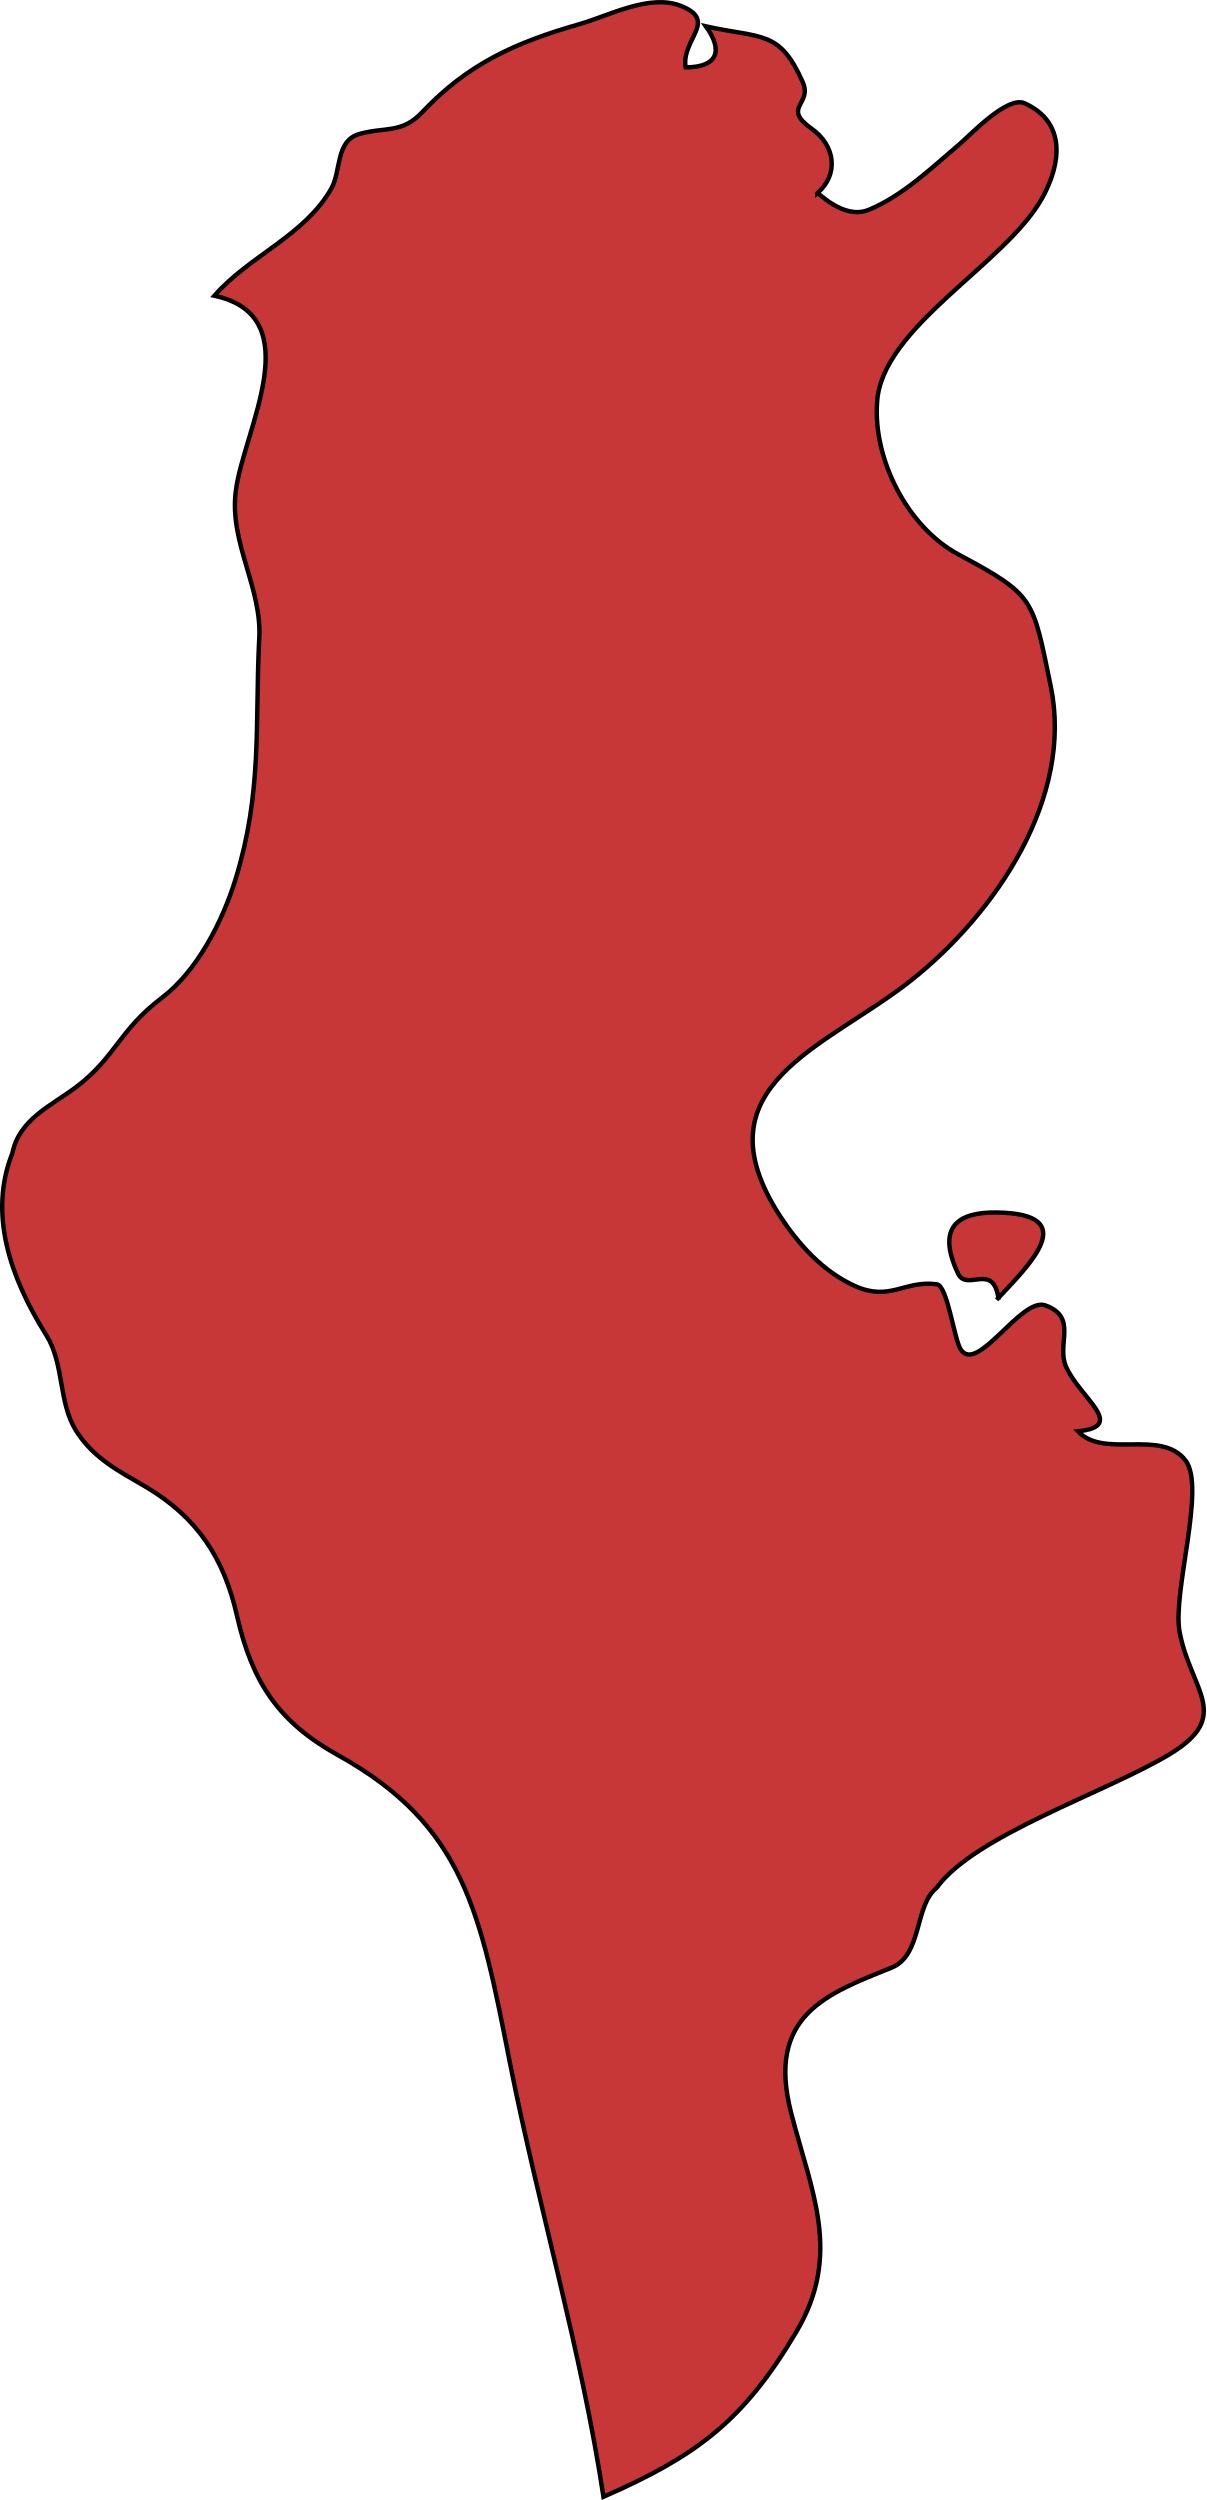
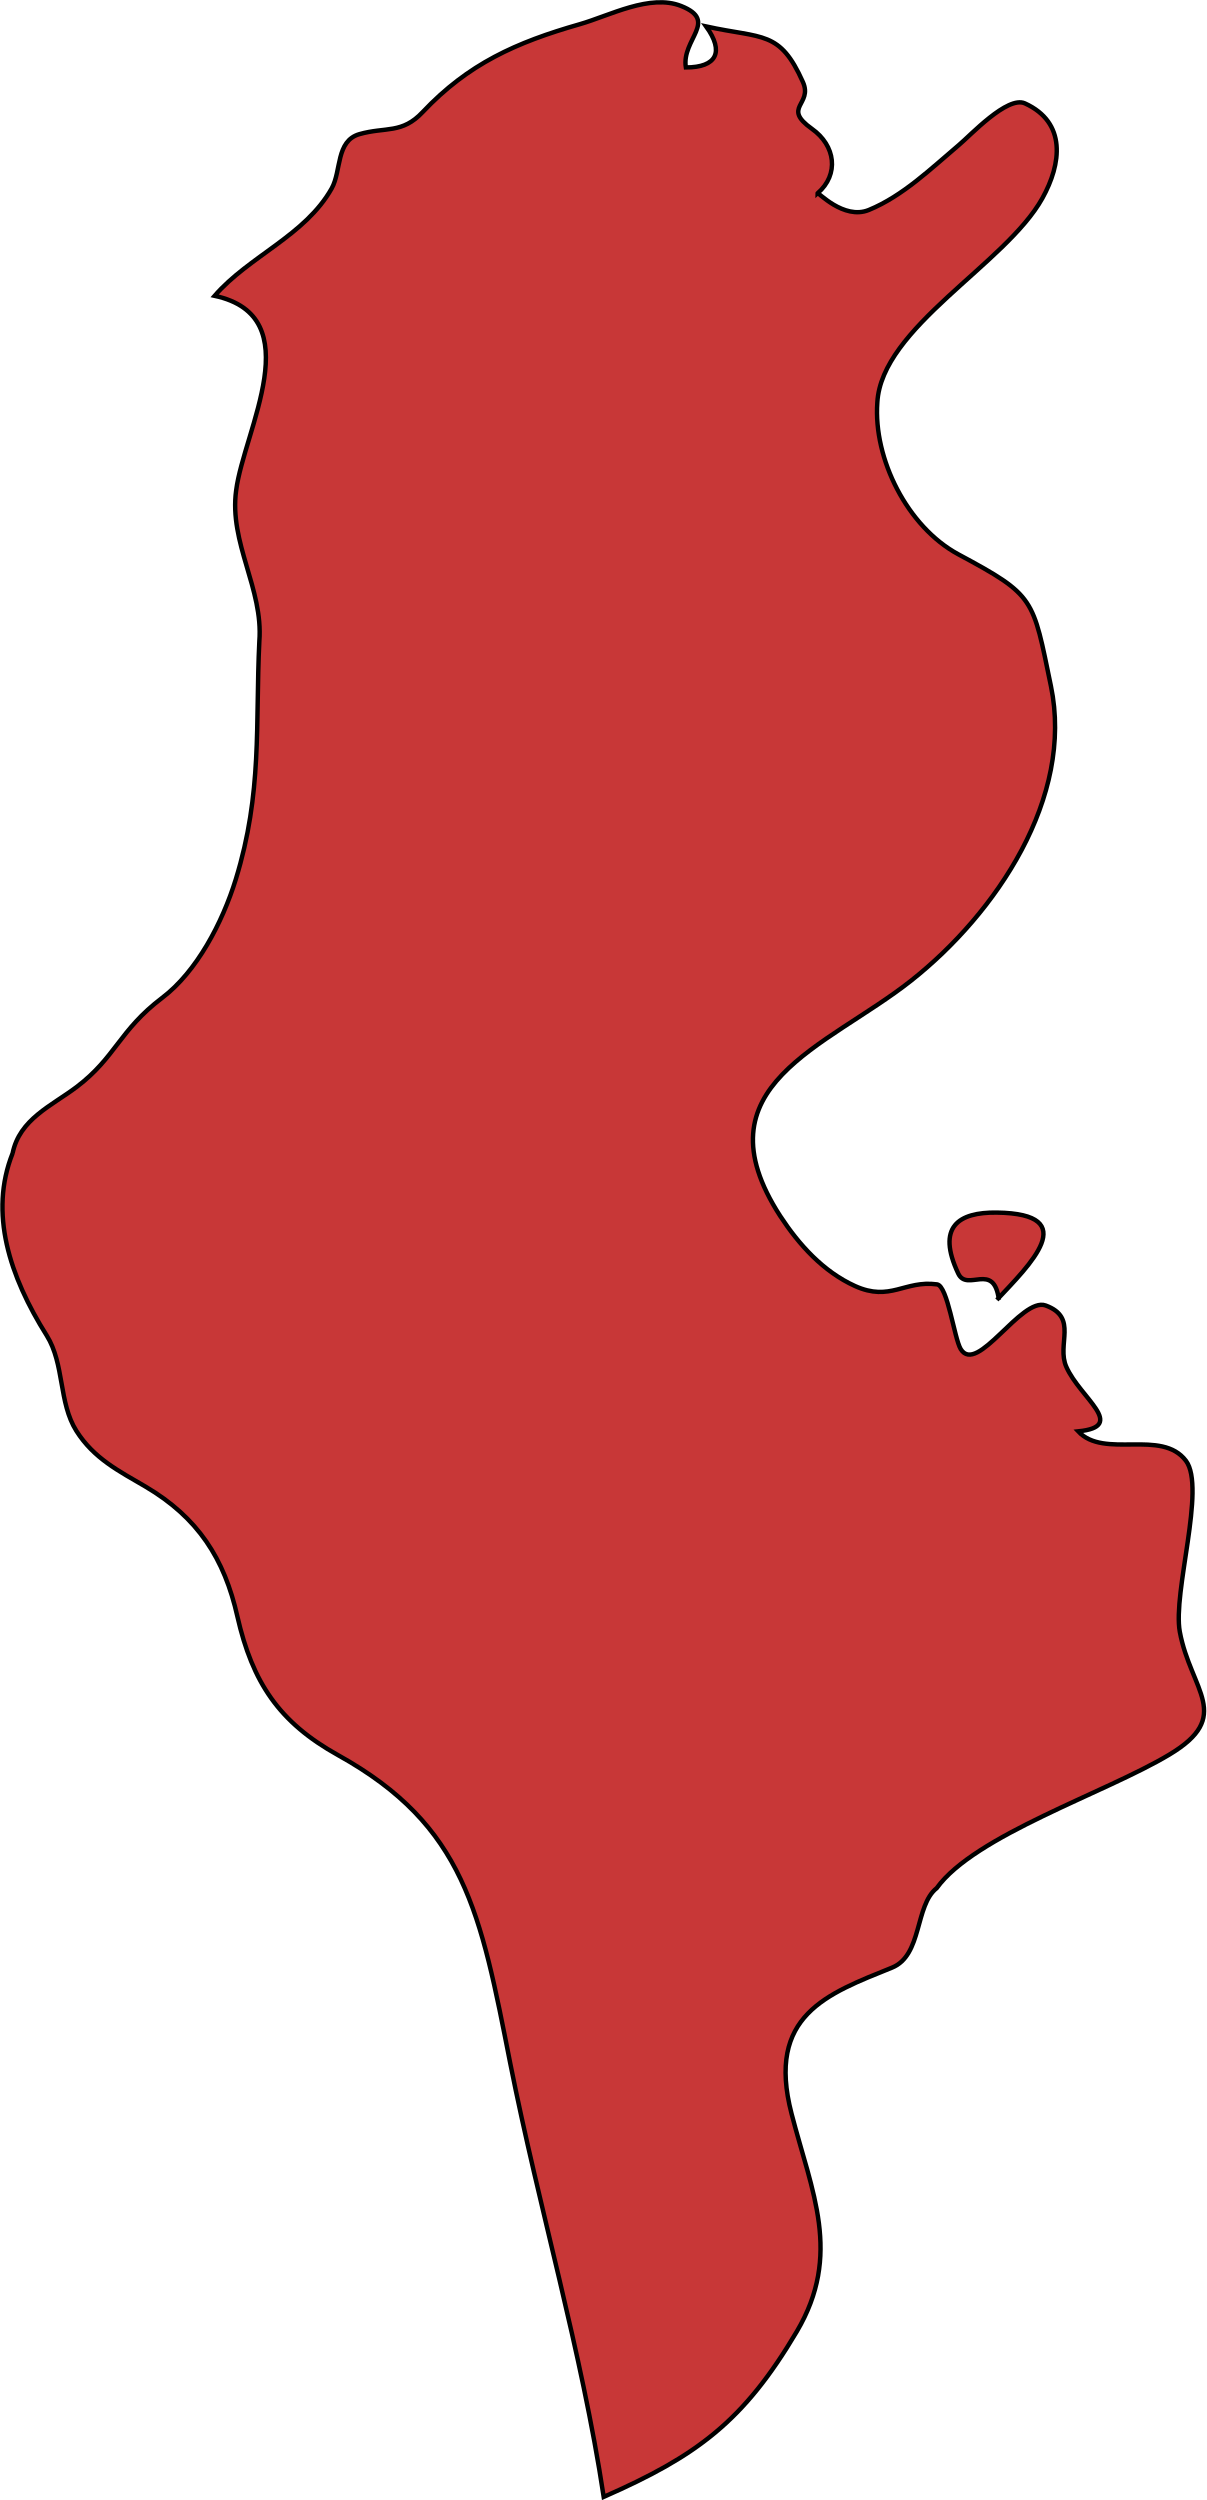
- <svg xmlns="http://www.w3.org/2000/svg" width="39.431mm" height="81.738mm" viewBox="0 0 39.431 81.738" version="1.1" id="svg46149">
-   <defs id="defs46143" />
-   <g id="layer1" transform="translate(438.513,-60.33933)">
-     <g id="tn" class="landxx coastxx tn" style="fill:#c83737;fill-opacity:1;fill-rule:evenodd;stroke:#000000;stroke-width:0.109;stroke-miterlimit:4;stroke-dasharray:none;stroke-opacity:1" transform="matrix(1.329294,0,0,1.329294,-2204.689,-519.9407)">
-       <path id="path5410" class="landxx tn" d="m 1328.96,464.902 c 0.17,-0.848 0.96,-1.171 1.58,-1.64 0.96,-0.73 1.04,-1.384 2.1,-2.189 0.85,-0.643 1.48,-1.846 1.81,-2.913 0.66,-2.14 0.48,-3.805 0.58,-5.858 0.1,-1.293 -0.75,-2.417 -0.57,-3.714 0.19,-1.473 1.83,-4.273 -0.53,-4.782 0.85,-0.979 2.23,-1.482 2.88,-2.643 0.24,-0.429 0.1,-1.164 0.68,-1.333 0.65,-0.185 1.05,0 1.56,-0.546 1.12,-1.184 2.29,-1.709 3.86,-2.158 0.73,-0.208 1.73,-0.756 2.5,-0.446 0.92,0.369 0,0.815 0.11,1.509 0.76,0 0.95,-0.382 0.5,-1.008 1.4,0.306 1.81,0.09 2.38,1.368 0.25,0.561 -0.53,0.615 0.22,1.149 0.58,0.409 0.68,1.12 0.14,1.587 0,-0.05 0.64,0.663 1.26,0.41 0.84,-0.345 1.54,-1.027 2.22,-1.602 0.27,-0.224 1.19,-1.216 1.62,-1.02 1.03,0.47 0.9,1.486 0.43,2.332 -0.9,1.623 -3.96,3.18 -4.06,5.026 -0.1,1.386 0.74,3.056 1.99,3.732 1.9,1.021 1.83,1.069 2.28,3.243 0.57,2.738 -1.34,5.584 -3.44,7.245 -2.09,1.651 -5.29,2.581 -3.22,5.787 0.46,0.705 1.06,1.369 1.84,1.723 0.87,0.394 1.22,-0.148 2.02,-0.04 0.26,0.04 0.42,1.319 0.58,1.59 0.4,0.661 1.49,-1.288 2.09,-1.071 0.81,0.297 0.26,0.96 0.51,1.512 0.34,0.767 1.51,1.462 0.29,1.584 0.64,0.689 2.05,-0.07 2.65,0.723 0.5,0.663 -0.33,3.24 -0.15,4.208 0.27,1.451 1.33,2.069 -0.26,3.021 -1.57,0.942 -4.79,1.987 -5.72,3.283 -0.54,0.426 -0.35,1.653 -1.1,1.956 -1.59,0.644 -3.1,1.169 -2.47,3.591 0.5,1.936 1.25,3.458 0.13,5.357 -1.31,2.215 -2.46,3.062 -4.75,4.069 -0.55,-3.614 -1.59,-7.095 -2.3,-10.67 -0.73,-3.702 -1.11,-5.837 -4.23,-7.572 -1.46,-0.811 -2.11,-1.792 -2.48,-3.412 -0.32,-1.425 -0.97,-2.434 -2.26,-3.195 -0.65,-0.381 -1.27,-0.69 -1.7,-1.37 -0.44,-0.697 -0.29,-1.642 -0.73,-2.347 -0.92,-1.464 -1.42,-3.017 -0.84,-4.479" style="fill:#c83737;fill-opacity:1;fill-rule:evenodd;stroke:#000000;stroke-width:0.109;stroke-miterlimit:4;stroke-dasharray:none;stroke-opacity:1" />
-       <path id="path5412" d="m 1353.22,468.502 c -0.12,-0.958 -0.78,-0.18 -1,-0.648 -0.54,-1.145 0,-1.512 0.95,-1.499 2.12,0.03 0.8,1.291 0,2.147" style="fill:#c83737;fill-opacity:1;stroke:#000000;stroke-width:0.109;stroke-miterlimit:4;stroke-dasharray:none;stroke-opacity:1" />
-     </g>
+ <svg xmlns="http://www.w3.org/2000/svg" width="149.029" height="308.931" viewBox="0 0 39.431 81.738">
+   <g class="landxx coastxx tn" transform="matrix(1.3293 0 0 1.3293 -1766.176 -580.28)" fill="#c83737" fill-rule="evenodd" stroke="#000" stroke-width=".109">
+     <path class="landxx tn" d="M1328.96 464.902c.17-.848.96-1.171 1.58-1.64.96-.73 1.04-1.384 2.1-2.189.85-.643 1.48-1.846 1.81-2.913.66-2.14.48-3.805.58-5.858.1-1.293-.75-2.417-.57-3.714.19-1.473 1.83-4.273-.53-4.782.85-.979 2.23-1.482 2.88-2.643.24-.429.1-1.164.68-1.333.65-.185 1.05 0 1.56-.546 1.12-1.184 2.29-1.709 3.86-2.158.73-.208 1.73-.756 2.5-.446.92.369 0 .815.11 1.509.76 0 .95-.382.5-1.008 1.4.306 1.81.09 2.38 1.368.25.561-.53.615.22 1.149.58.409.68 1.12.14 1.587 0-.05.64.663 1.26.41.84-.345 1.54-1.027 2.22-1.602.27-.224 1.19-1.216 1.62-1.02 1.03.47.9 1.486.43 2.332-.9 1.623-3.96 3.18-4.06 5.026-.1 1.386.74 3.056 1.99 3.732 1.9 1.021 1.83 1.069 2.28 3.243.57 2.738-1.34 5.584-3.44 7.245-2.09 1.651-5.29 2.581-3.22 5.787.46.705 1.06 1.369 1.84 1.723.87.394 1.22-.148 2.02-.04.26.04.42 1.319.58 1.59.4.661 1.49-1.288 2.09-1.071.81.297.26.96.51 1.512.34.767 1.51 1.462.29 1.584.64.689 2.05-.07 2.65.723.5.663-.33 3.24-.15 4.208.27 1.451 1.33 2.069-.26 3.021-1.57.942-4.79 1.987-5.72 3.283-.54.426-.35 1.653-1.1 1.956-1.59.644-3.1 1.169-2.47 3.591.5 1.936 1.25 3.458.13 5.357-1.31 2.215-2.46 3.062-4.75 4.069-.55-3.614-1.59-7.095-2.3-10.67-.73-3.702-1.11-5.837-4.23-7.572-1.46-.811-2.11-1.792-2.48-3.412-.32-1.425-.97-2.434-2.26-3.195-.65-.381-1.27-.69-1.7-1.37-.44-.697-.29-1.642-.73-2.347-.92-1.464-1.42-3.017-.84-4.479" />
+     <path d="M1353.22 468.502c-.12-.958-.78-.18-1-.648-.54-1.145 0-1.512.95-1.499 2.12.03.8 1.291 0 2.147" />
  </g>
</svg>
